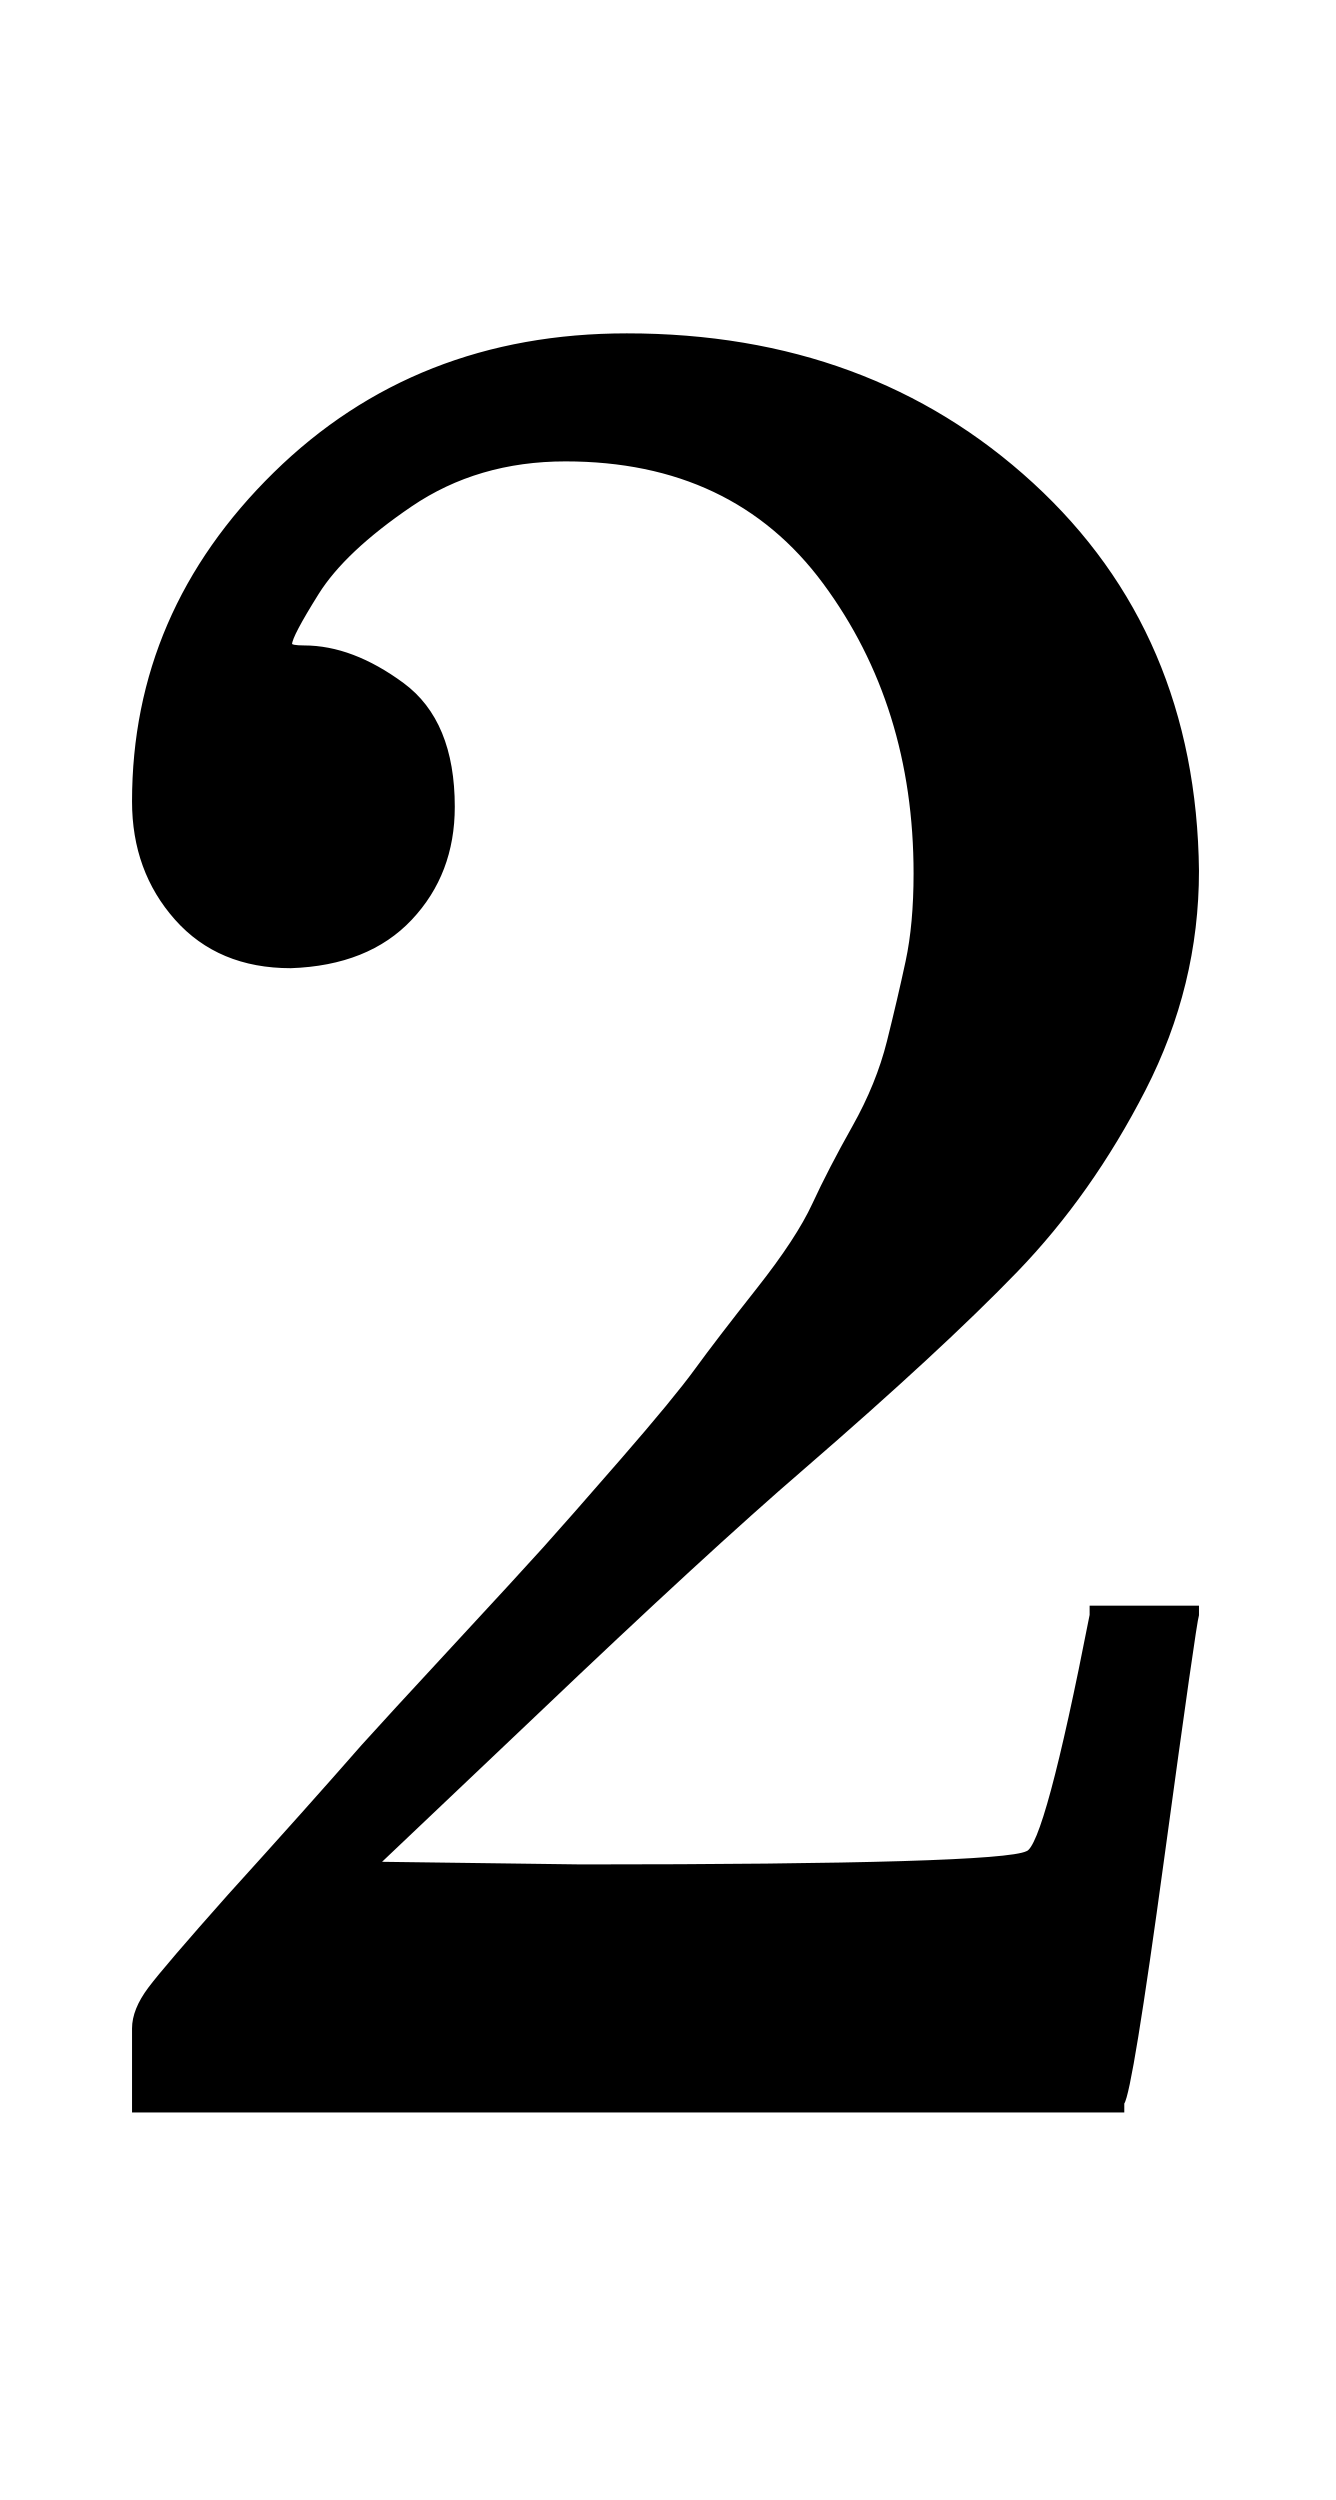
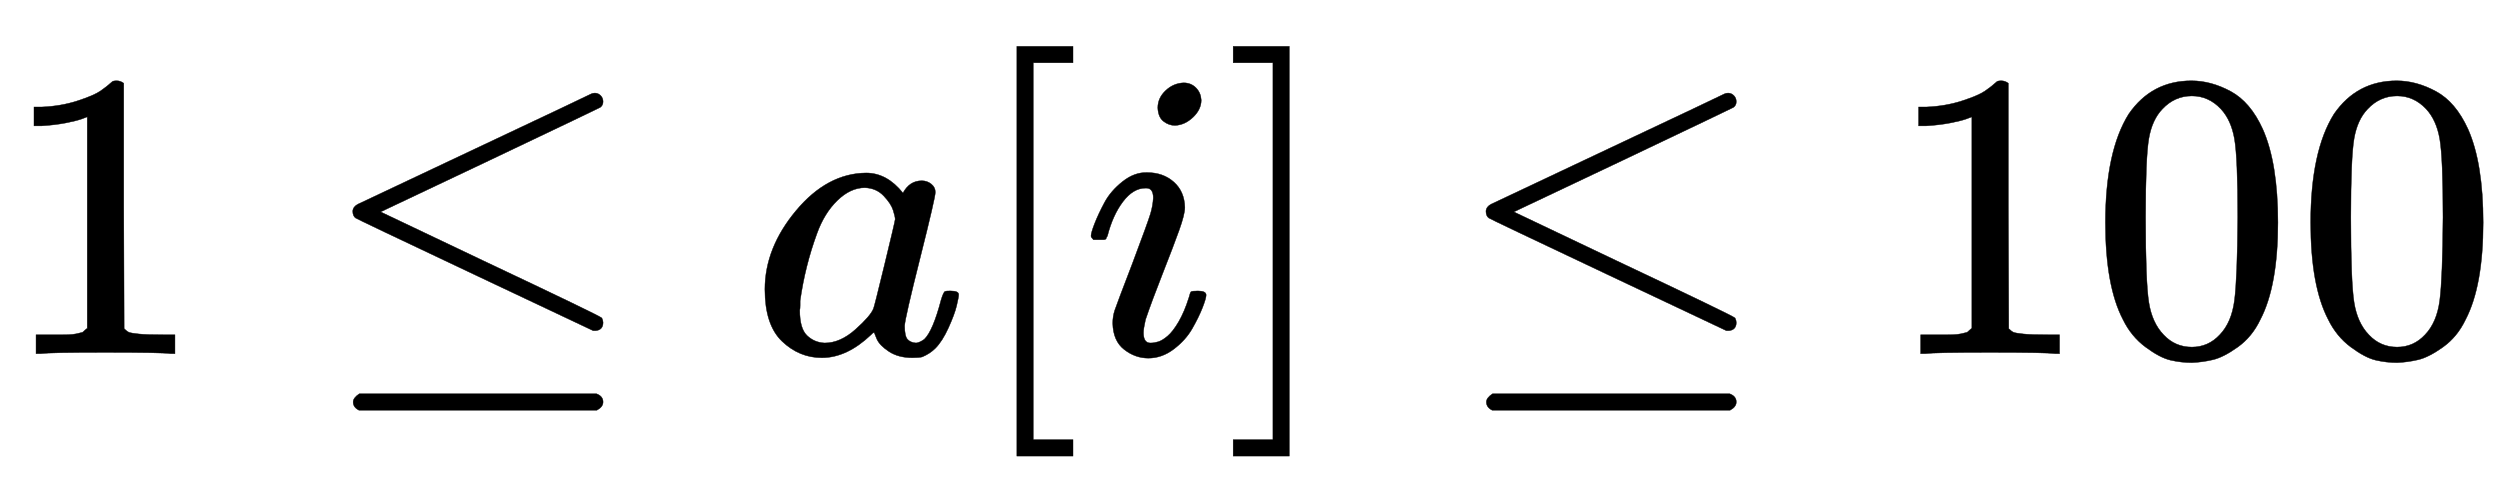
- <svg xmlns="http://www.w3.org/2000/svg" width="1.162ex" height="2.176ex" style="vertical-align: -0.338ex;" viewBox="0 -791.3 500.5 936.9" role="img" focusable="false">
+ <svg xmlns="http://www.w3.org/2000/svg" width="14.173ex" height="2.843ex" style="vertical-align: -0.838ex;" viewBox="0 -863.1 6102.1 1223.9" role="img" focusable="false">
  <g stroke="currentColor" fill="currentColor" stroke-width="0" transform="matrix(1 0 0 -1 0 0)">
-     <path stroke-width="1" d="M109 429Q82 429 66 447T50 491Q50 562 103 614T235 666Q326 666 387 610T449 465Q449 422 429 383T381 315T301 241Q265 210 201 149L142 93L218 92Q375 92 385 97Q392 99 409 186V189H449V186Q448 183 436 95T421 3V0H50V19V31Q50 38 56 46T86 81Q115 113 136 137Q145 147 170 174T204 211T233 244T261 278T284 308T305 340T320 369T333 401T340 431T343 464Q343 527 309 573T212 619Q179 619 154 602T119 569T109 550Q109 549 114 549Q132 549 151 535T170 489Q170 464 154 447T109 429Z" />
+     <path stroke-width="1" d="M213 578L200 573Q186 568 160 563T102 556H83V602H102Q149 604 189 617T245 641T273 663Q275 666 285 666Q294 666 302 660V361L303 61Q310 54 315 52T339 48T401 46H427V0H416Q395 3 257 3Q121 3 100 0H88V46H114Q136 46 152 46T177 47T193 50T201 52T207 57T213 61V578Z" />
+     <g transform="translate(778,0)">
+       <path stroke-width="1" d="M674 636Q682 636 688 630T694 615T687 601Q686 600 417 472L151 346L399 228Q687 92 691 87Q694 81 694 76Q694 58 676 56H670L382 192Q92 329 90 331Q83 336 83 348Q84 359 96 365Q104 369 382 500T665 634Q669 636 674 636ZM84 -118Q84 -108 99 -98H678Q694 -104 694 -118Q694 -130 679 -138H98Q84 -131 84 -118Z" />
+     </g>
+     <g transform="translate(1834,0)">
+       <path stroke-width="1" d="M33 157Q33 258 109 349T280 441Q331 441 370 392Q386 422 416 422Q429 422 439 414T449 394Q449 381 412 234T374 68Q374 43 381 35T402 26Q411 27 422 35Q443 55 463 131Q469 151 473 152Q475 153 483 153H487Q506 153 506 144Q506 138 501 117T481 63T449 13Q436 0 417 -8Q409 -10 393 -10Q359 -10 336 5T306 36L300 51Q299 52 296 50Q294 48 292 46Q233 -10 172 -10Q117 -10 75 30T33 157ZM351 328Q351 334 346 350T323 385T277 405Q242 405 210 374T160 293Q131 214 119 129Q119 126 119 118T118 106Q118 61 136 44T179 26Q217 26 254 59T298 110Q300 114 325 217T351 328Z" />
+     </g>
+     <g transform="translate(2364,0)">
+       <path stroke-width="1" d="M118 -250V750H255V710H158V-210H255V-250H118Z" />
+     </g>
+     <g transform="translate(2642,0)">
+       <path stroke-width="1" d="M184 600Q184 624 203 642T247 661Q265 661 277 649T290 619Q290 596 270 577T226 557Q211 557 198 567T184 600ZM21 287Q21 295 30 318T54 369T98 420T158 442Q197 442 223 419T250 357Q250 340 236 301T196 196T154 83Q149 61 149 51Q149 26 166 26Q175 26 185 29T208 43T235 78T260 137Q263 149 265 151T282 153Q302 153 302 143Q302 135 293 112T268 61T223 11T161 -11Q129 -11 102 10T74 74Q74 91 79 106T122 220Q160 321 166 341T173 380Q173 404 156 404H154Q124 404 99 371T61 287Q60 286 59 284T58 281T56 279T53 278T49 278T41 278H27Q21 284 21 287Z" />
+     </g>
+     <g transform="translate(2988,0)">
+       <path stroke-width="1" d="M22 710V750H159V-250H22V-210H119V710H22Z" />
+     </g>
+     <g transform="translate(3544,0)">
+       <path stroke-width="1" d="M674 636Q682 636 688 630T694 615T687 601Q686 600 417 472L151 346L399 228Q687 92 691 87Q694 81 694 76Q694 58 676 56H670L382 192Q92 329 90 331Q83 336 83 348Q84 359 96 365Q104 369 382 500T665 634Q669 636 674 636ZM84 -118Q84 -108 99 -98H678Q694 -104 694 -118Q694 -130 679 -138H98Q84 -131 84 -118Z" />
+     </g>
+     <g transform="translate(4600,0)">
+       <path stroke-width="1" d="M213 578L200 573Q186 568 160 563T102 556H83V602H102Q149 604 189 617T245 641T273 663Q275 666 285 666Q294 666 302 660V361L303 61Q310 54 315 52T339 48T401 46H427V0H416Q395 3 257 3Q121 3 100 0H88V46H114Q136 46 152 46T177 47T193 50T201 52T207 57T213 61V578Z" />
+       <path stroke-width="1" d="M96 585Q152 666 249 666Q297 666 345 640T423 548Q460 465 460 320Q460 165 417 83Q397 41 362 16T301 -15T250 -22Q224 -22 198 -16T137 16T82 83Q39 165 39 320Q39 494 96 585ZM321 597Q291 629 250 629Q208 629 178 597Q153 571 145 525T137 333Q137 175 145 125T181 46Q209 16 250 16Q290 16 318 46Q347 76 354 130T362 333Q362 478 354 524T321 597Z" transform="translate(500,0)" />
+       <path stroke-width="1" d="M96 585Q152 666 249 666Q297 666 345 640T423 548Q460 465 460 320Q460 165 417 83Q397 41 362 16T301 -15T250 -22Q224 -22 198 -16T137 16T82 83Q39 165 39 320Q39 494 96 585ZM321 597Q291 629 250 629Q208 629 178 597Q153 571 145 525T137 333Q137 175 145 125T181 46Q209 16 250 16Q290 16 318 46Q347 76 354 130T362 333Q362 478 354 524T321 597Z" transform="translate(1001,0)" />
+     </g>
  </g>
</svg>
